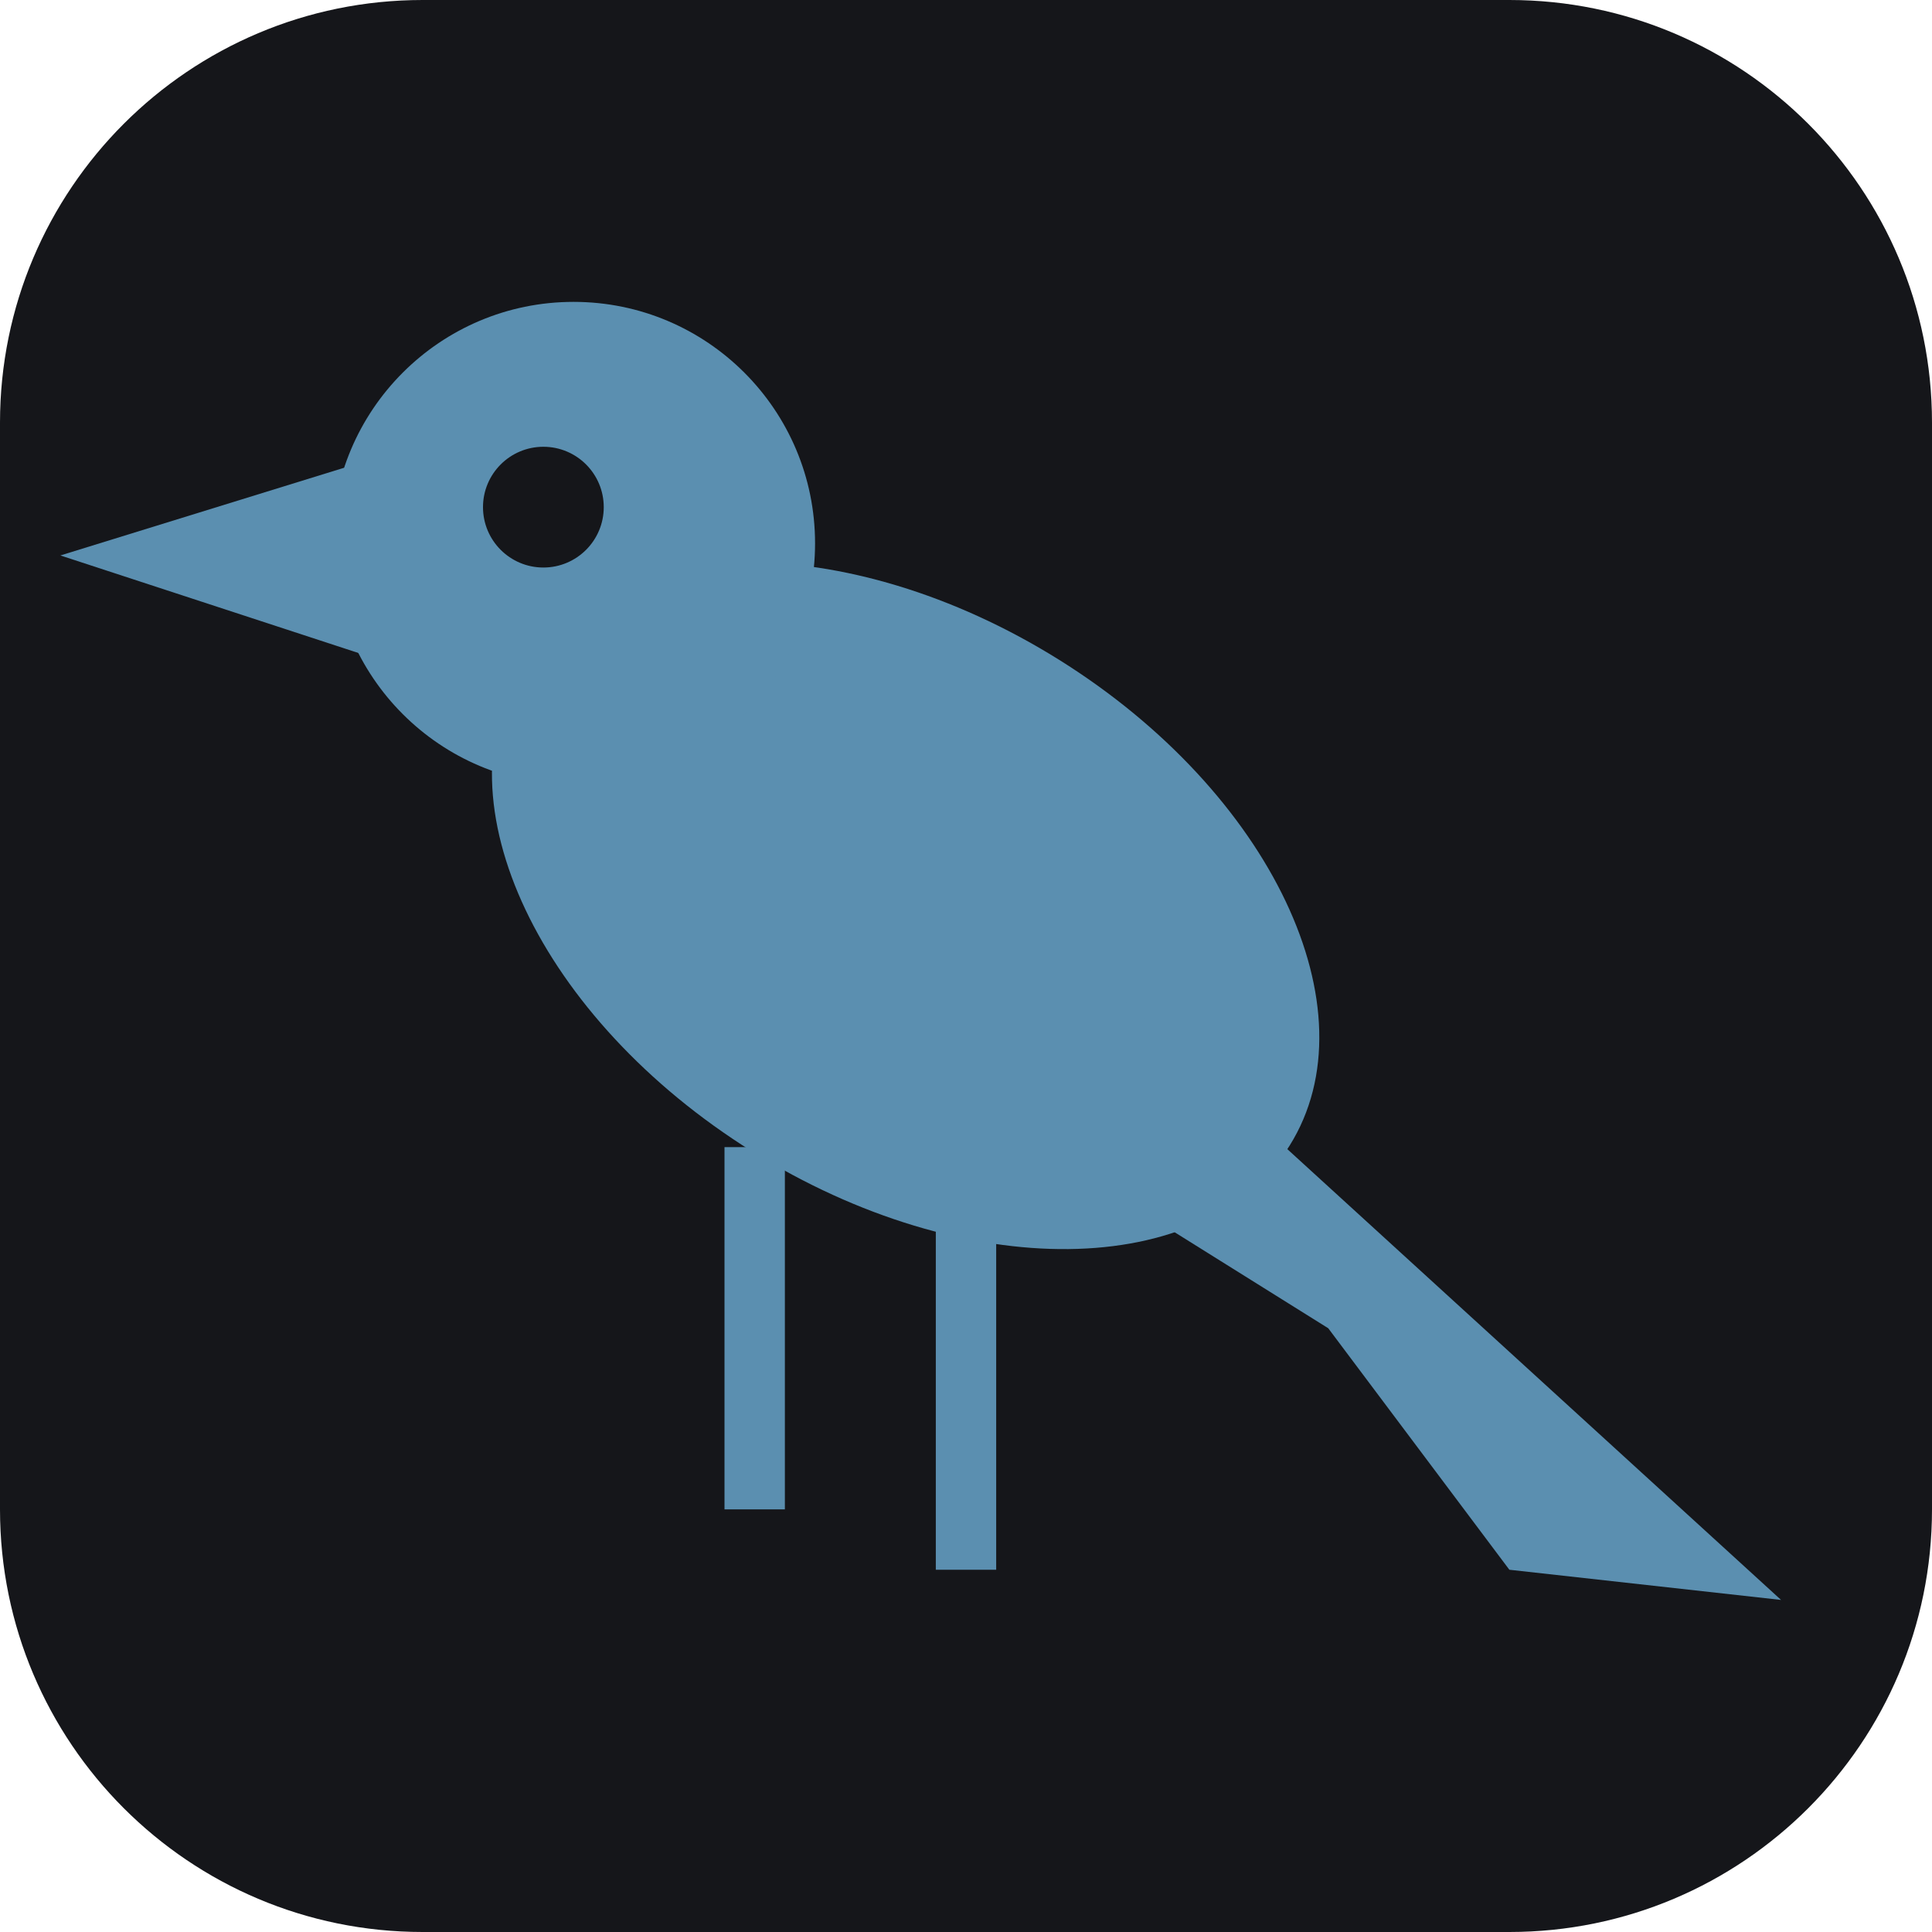
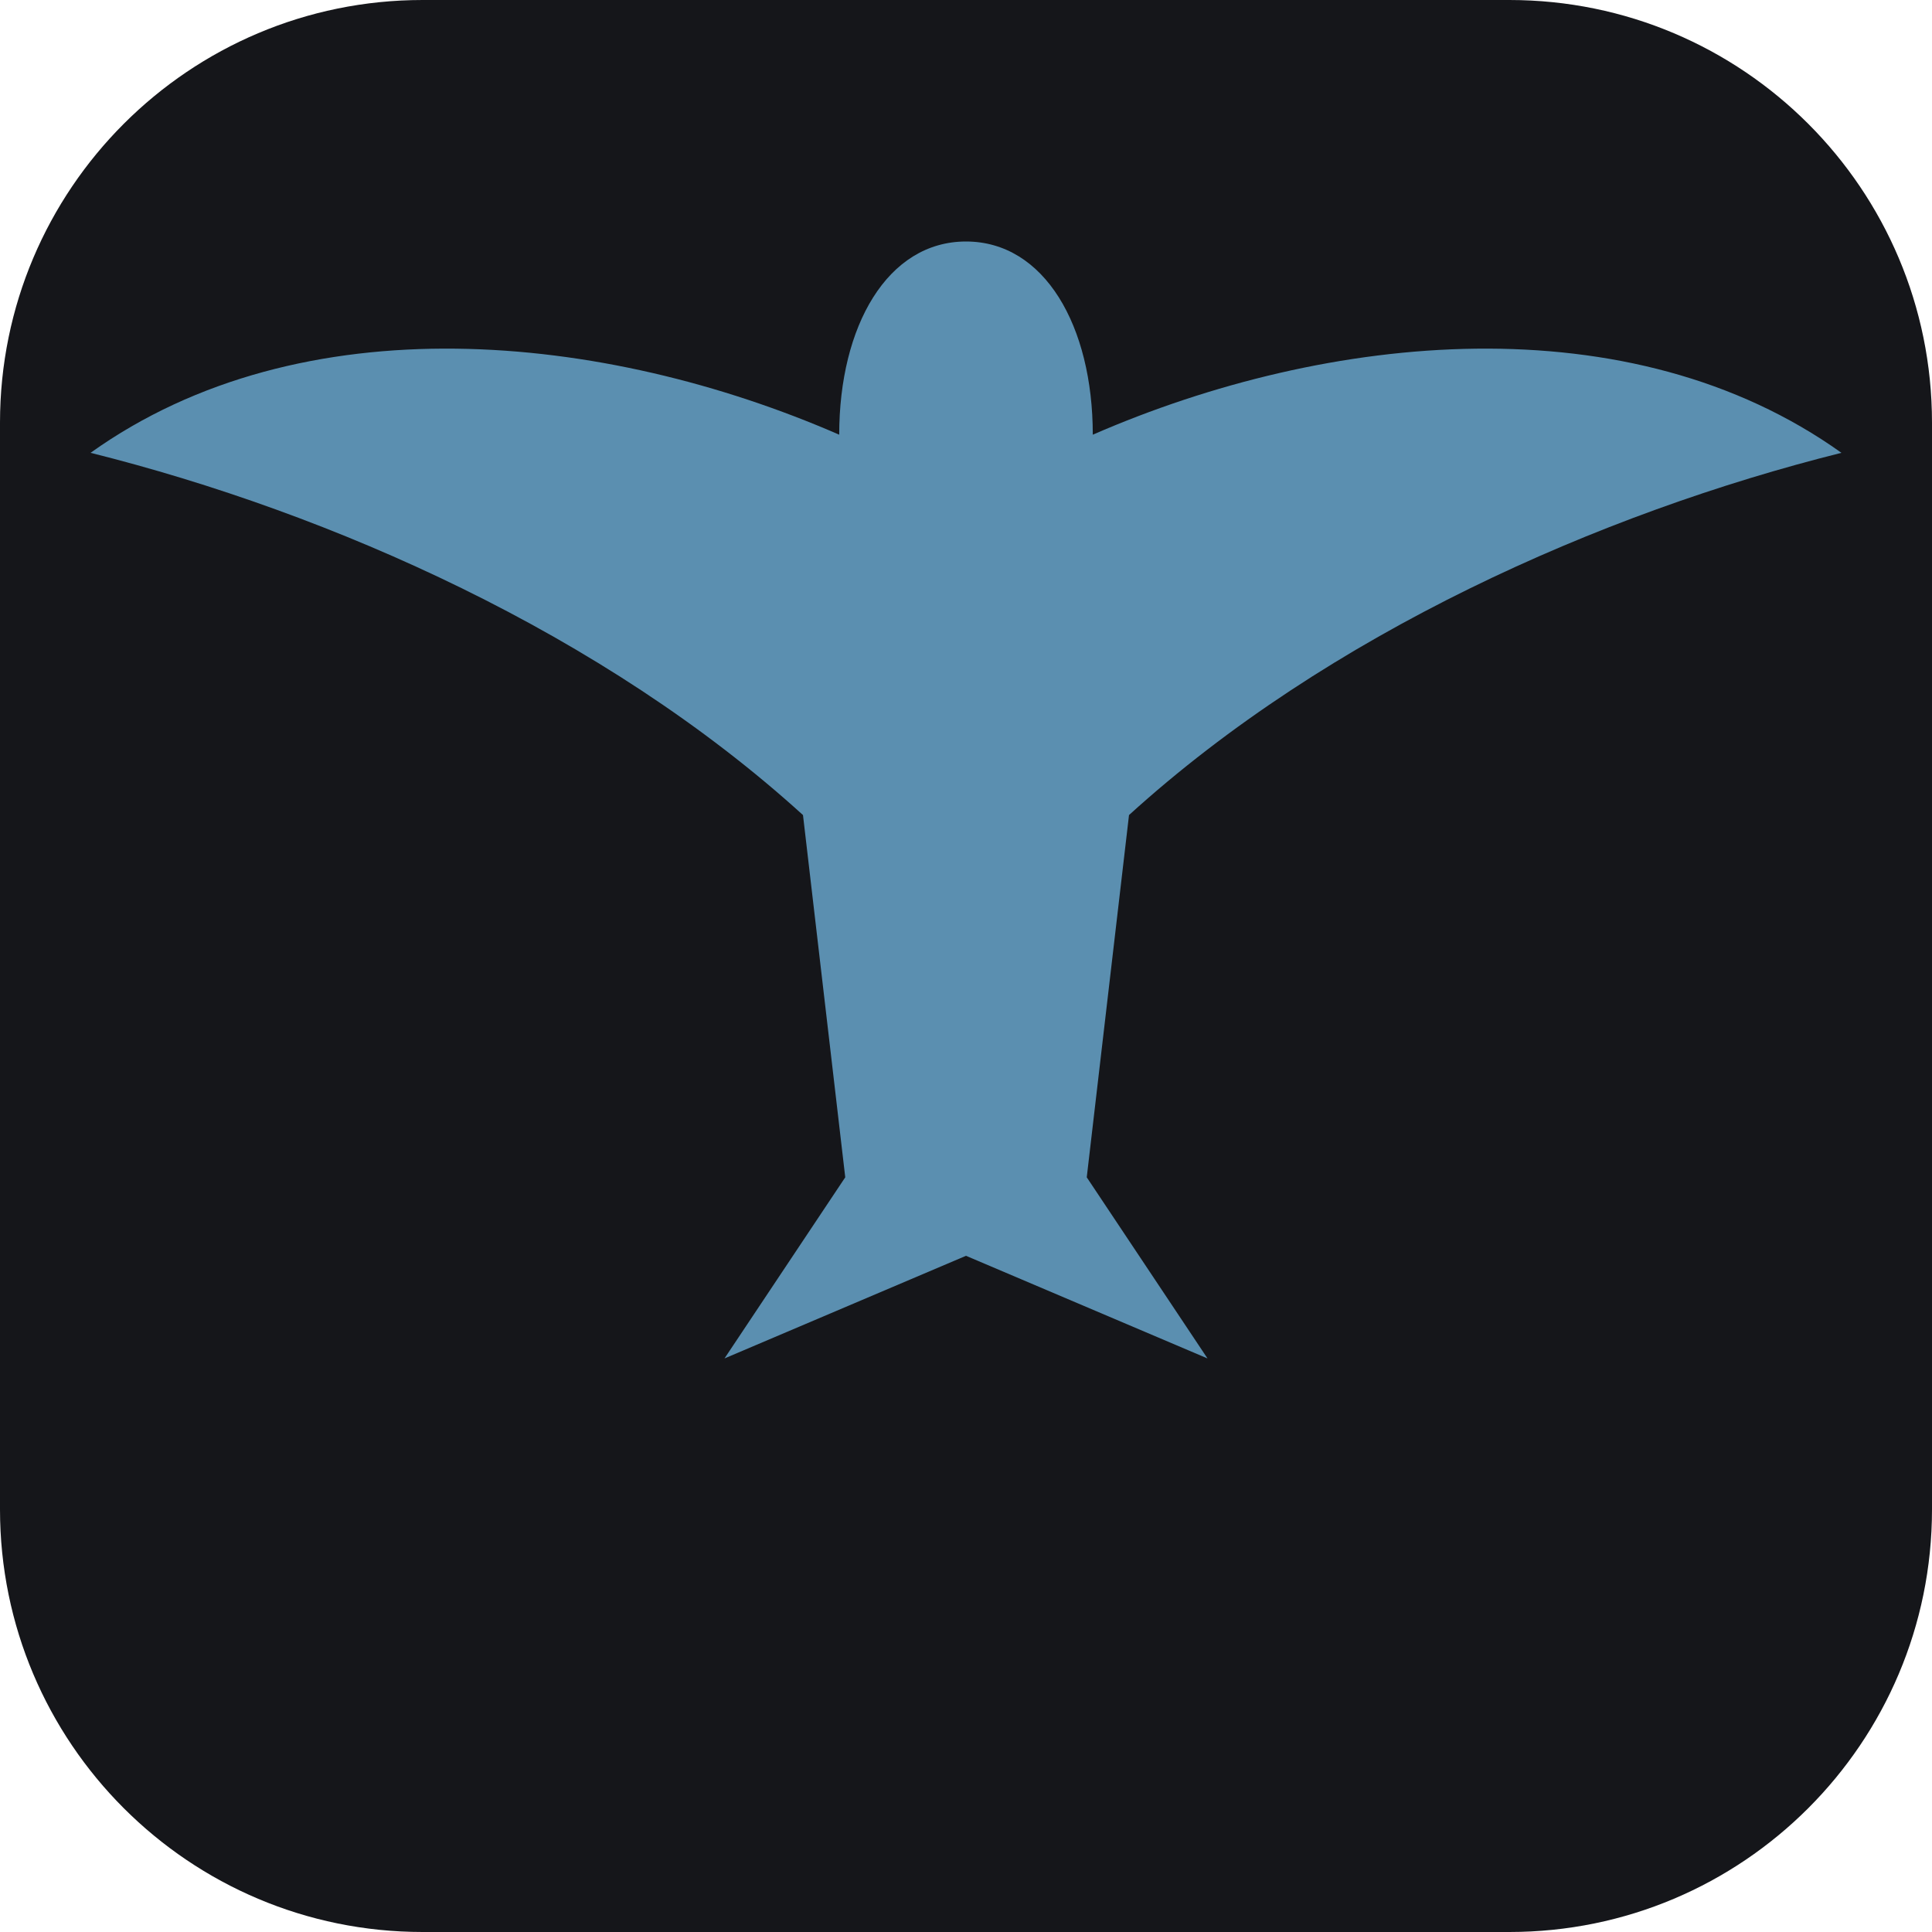
<svg xmlns="http://www.w3.org/2000/svg" viewBox="0 0 32 32">
  <rect width="32" height="32" rx="7" fill="#15161a" />
-   <g fill="#5b8fb0">
-     <ellipse cx="15" cy="15" rx="7.5" ry="4.8" transform="rotate(32 15 15)" />
-     <circle cx="9.5" cy="9" r="4" />
-     <polygon points="6.5,7.5 1,9.2 6.5,11" />
-     <polygon points="18,16 29.5,26.5 25,26 22,22 18,19.5" />
-     <rect x="12" y="19" width="1" height="6" />
-     <rect x="15.5" y="20" width="1" height="6" />
-   </g>
-   <circle cx="9" cy="8.4" r="1" fill="#15161a" />
+   <path fill="#5b8fb0" d="M16 4 C17.3 4 18.1 5.4 18.1 7.2 C22 5.5 27 5 30.5 7.5 C26.5 8.5 22 10.5 18.7 13.5 L18 19.5 L20 22.5 L16 20.8 L12 22.5 L14 19.5 L13.3 13.5 C10 10.5 5.5 8.5 1.5 7.5 C5 5 10 5.5 13.9 7.2 C13.9 5.4 14.7 4 16 4 Z" />
</svg>
